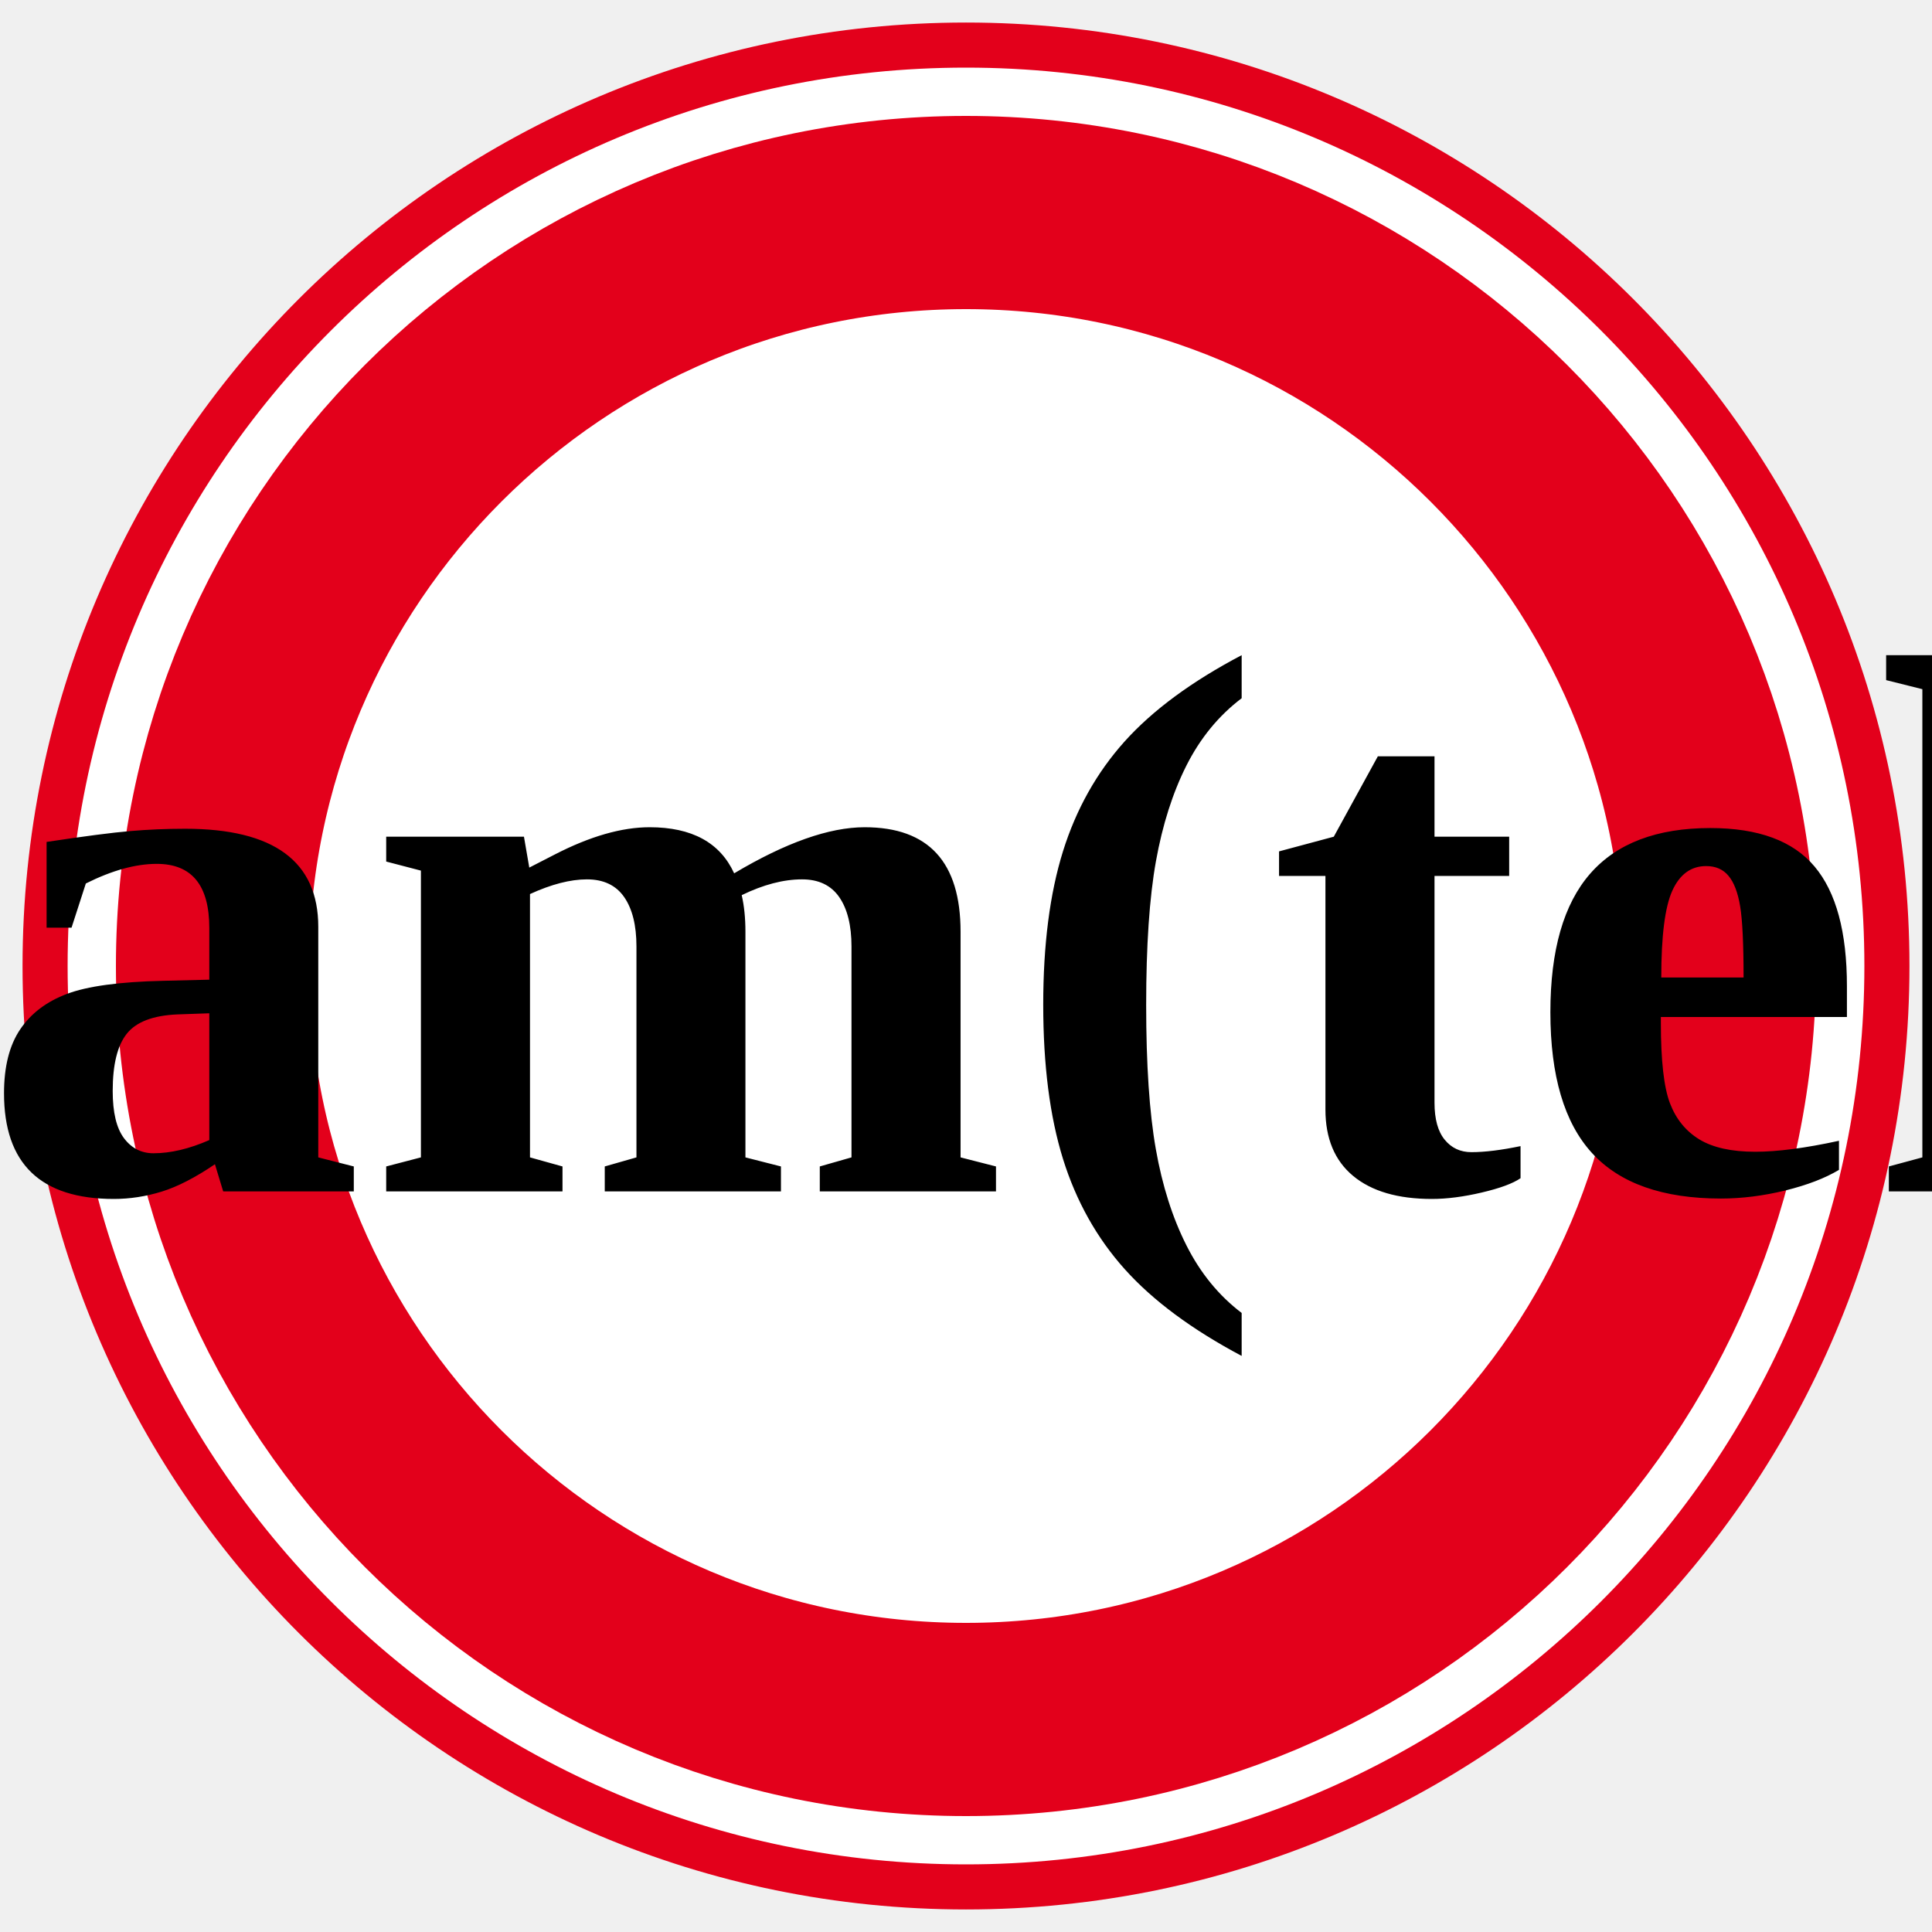
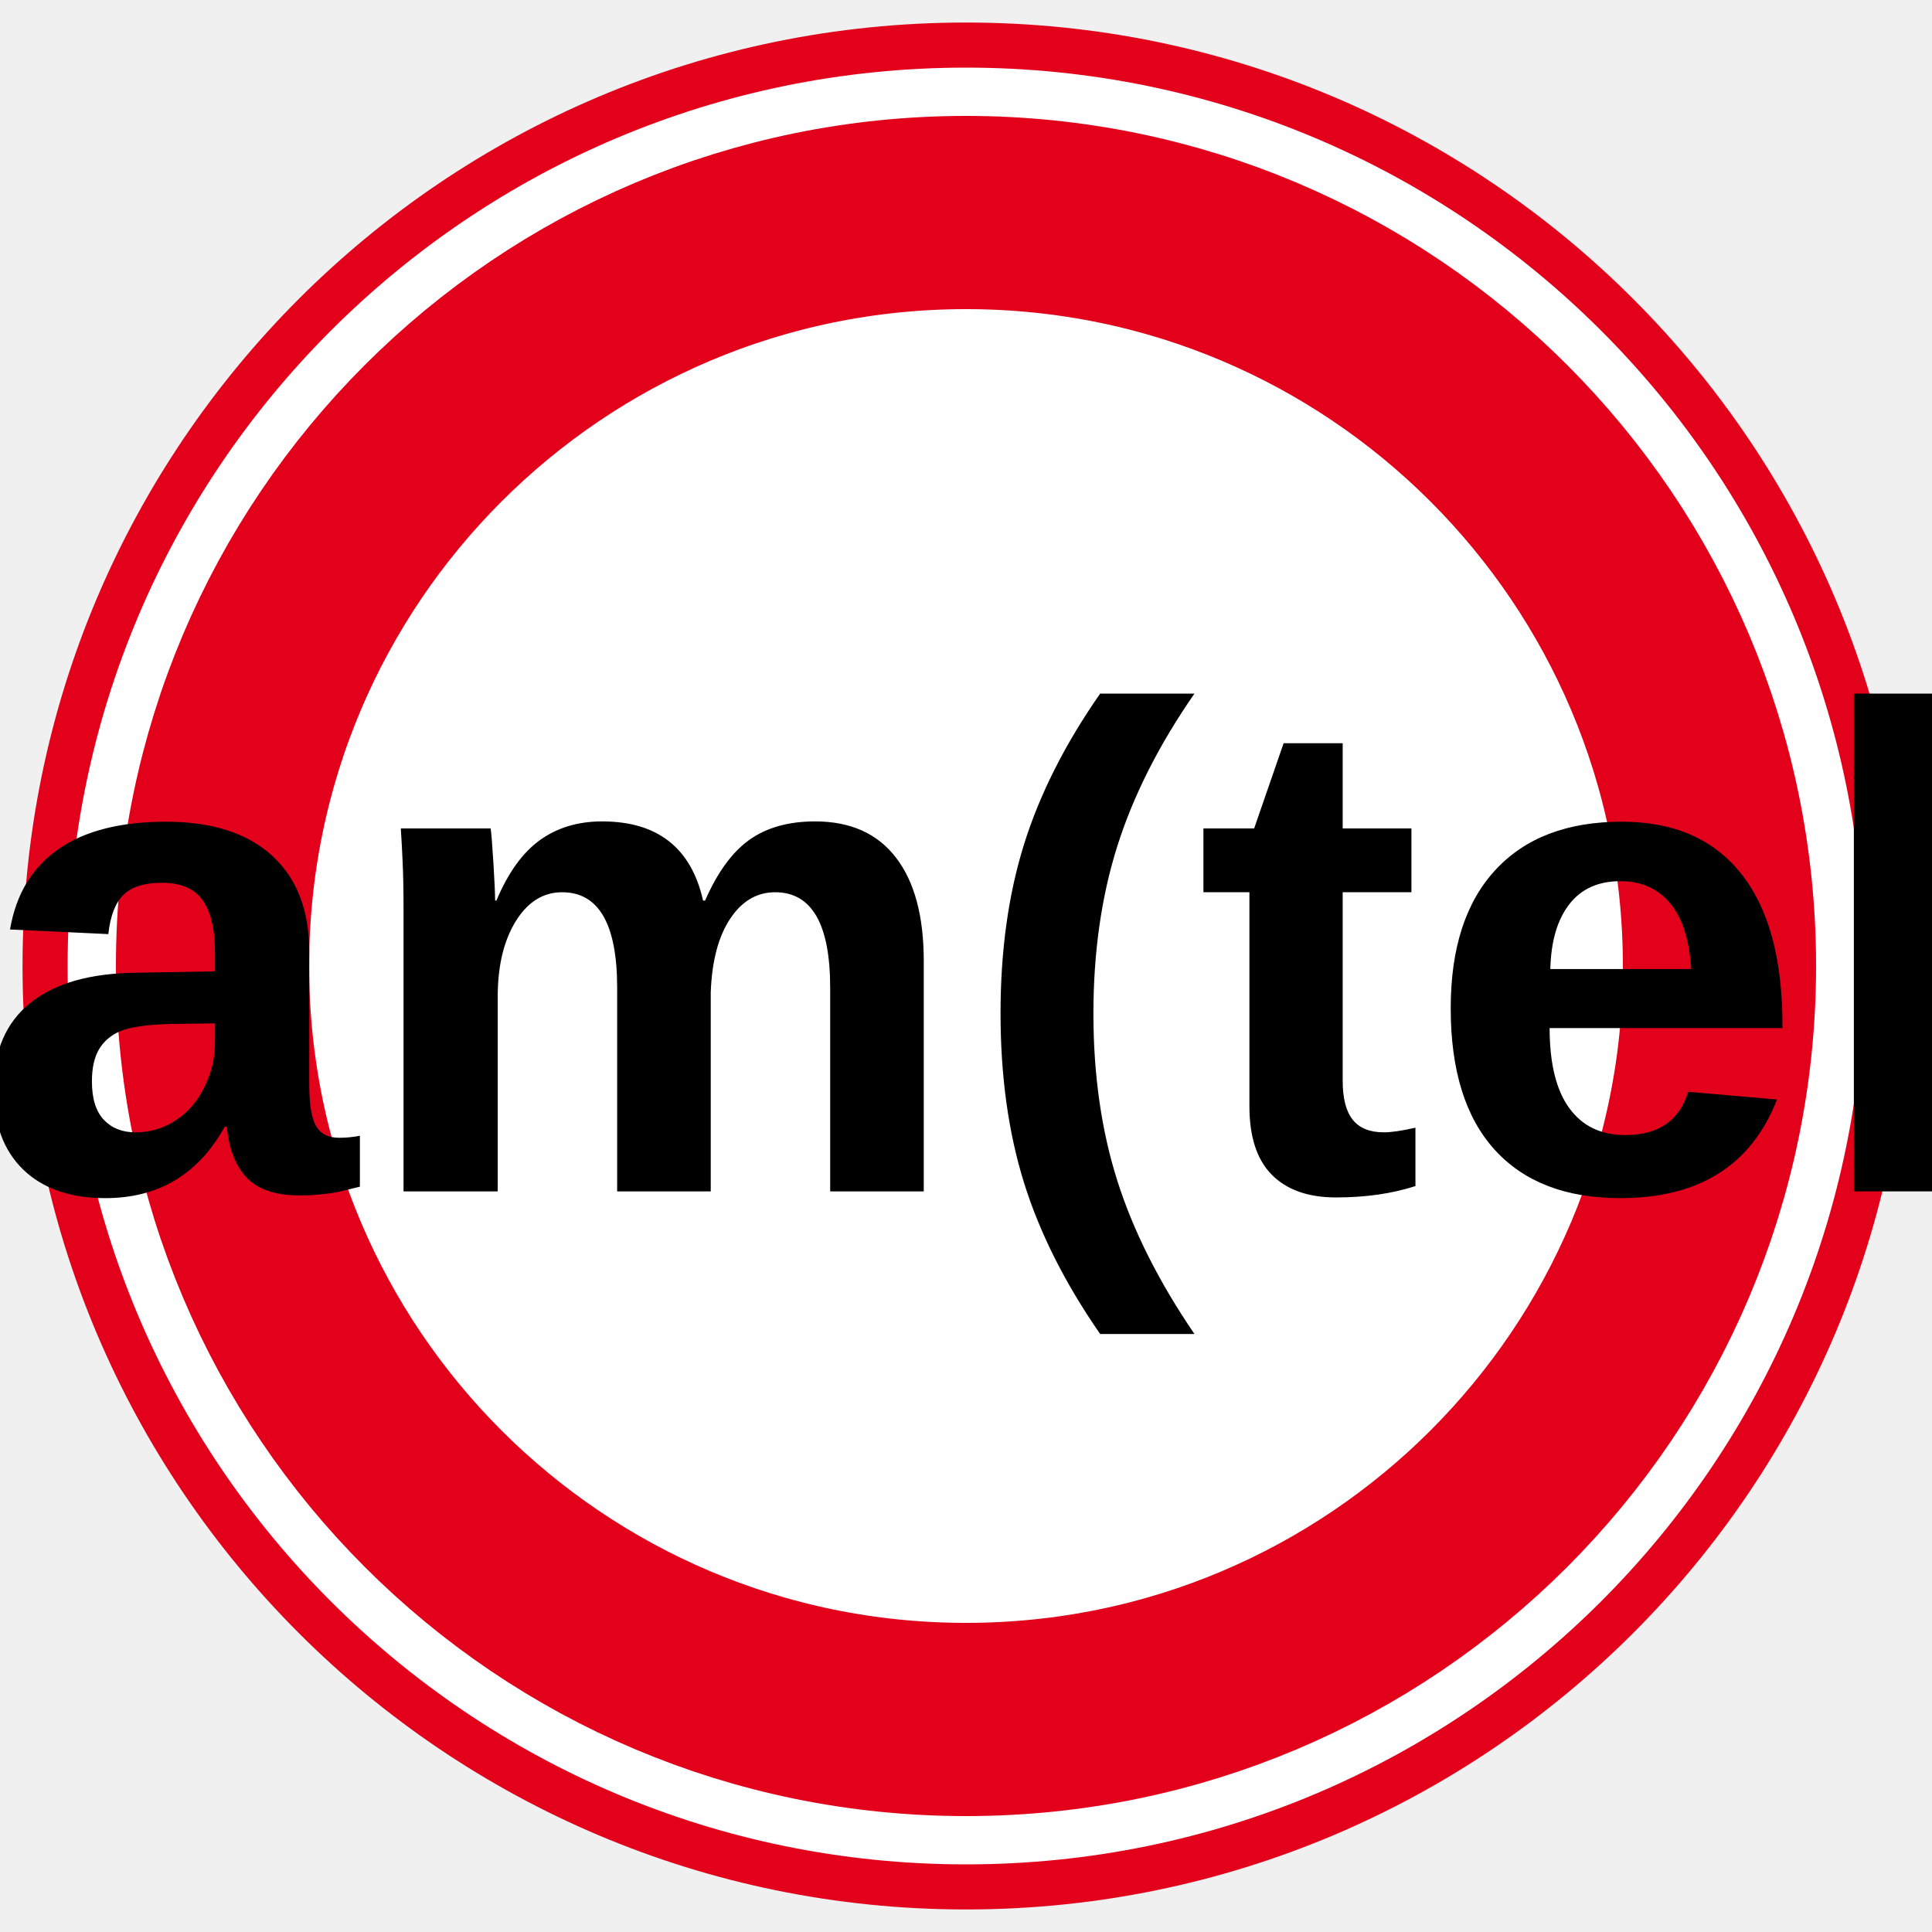
<svg xmlns="http://www.w3.org/2000/svg" version="1.1" viewBox="0 0 300 300">
  <g>
    <circle id="witte cirkel met buitenste dunne rode rand" cx="150" cy="150" r="143" fill="#ffffff" stroke="#e3001b" stroke-width="7" />
    <circle id="witte cirkel met binennste dikke rode rand" cx="150" cy="150" r="117" fill="#ffffff" stroke="#e3001b" stroke-width="30" />
  </g>
-   <text id="snelheid" x="150" y="185" alignment-baseline="hanging" font-size="90pt" font-weight="bold" text-anchor="middle">param(tekst)</text>
+   <text id="snelheid" x="150" y="185" font-family="Arial, Helvetica, sans-serif" font-size="80pt" font-weight="bold" text-anchor="middle">param(tekst)</text>
</svg>
